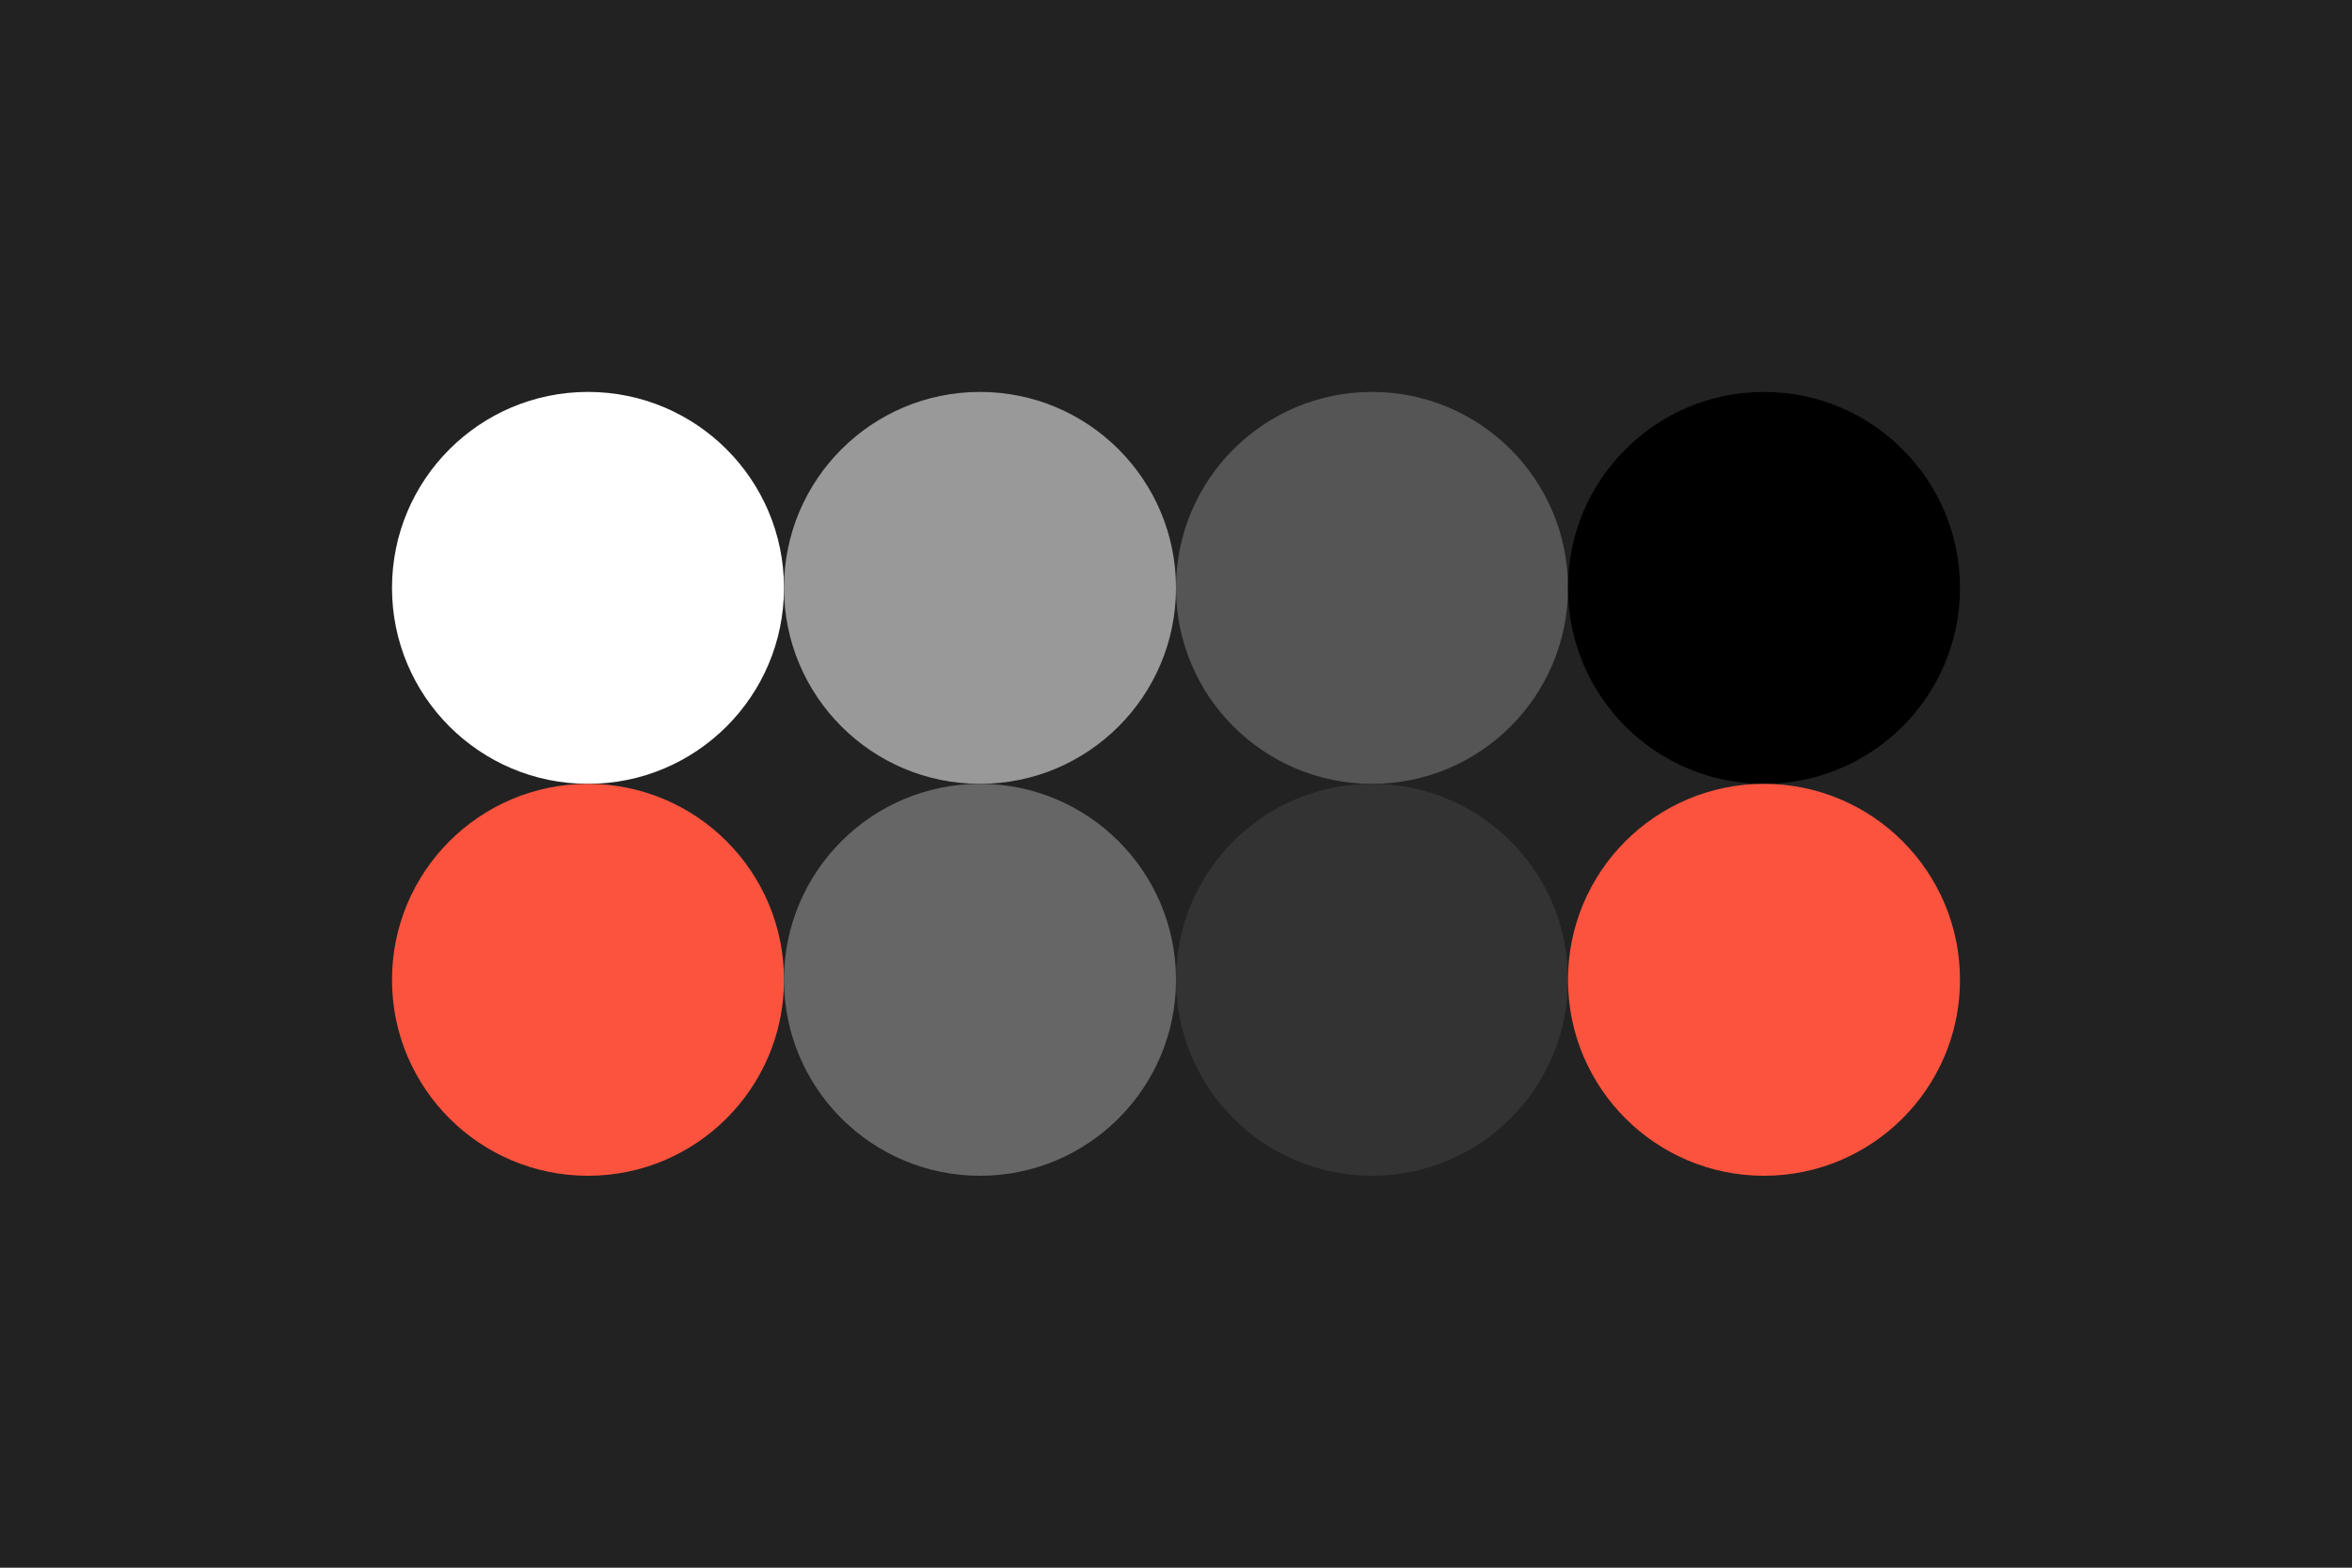
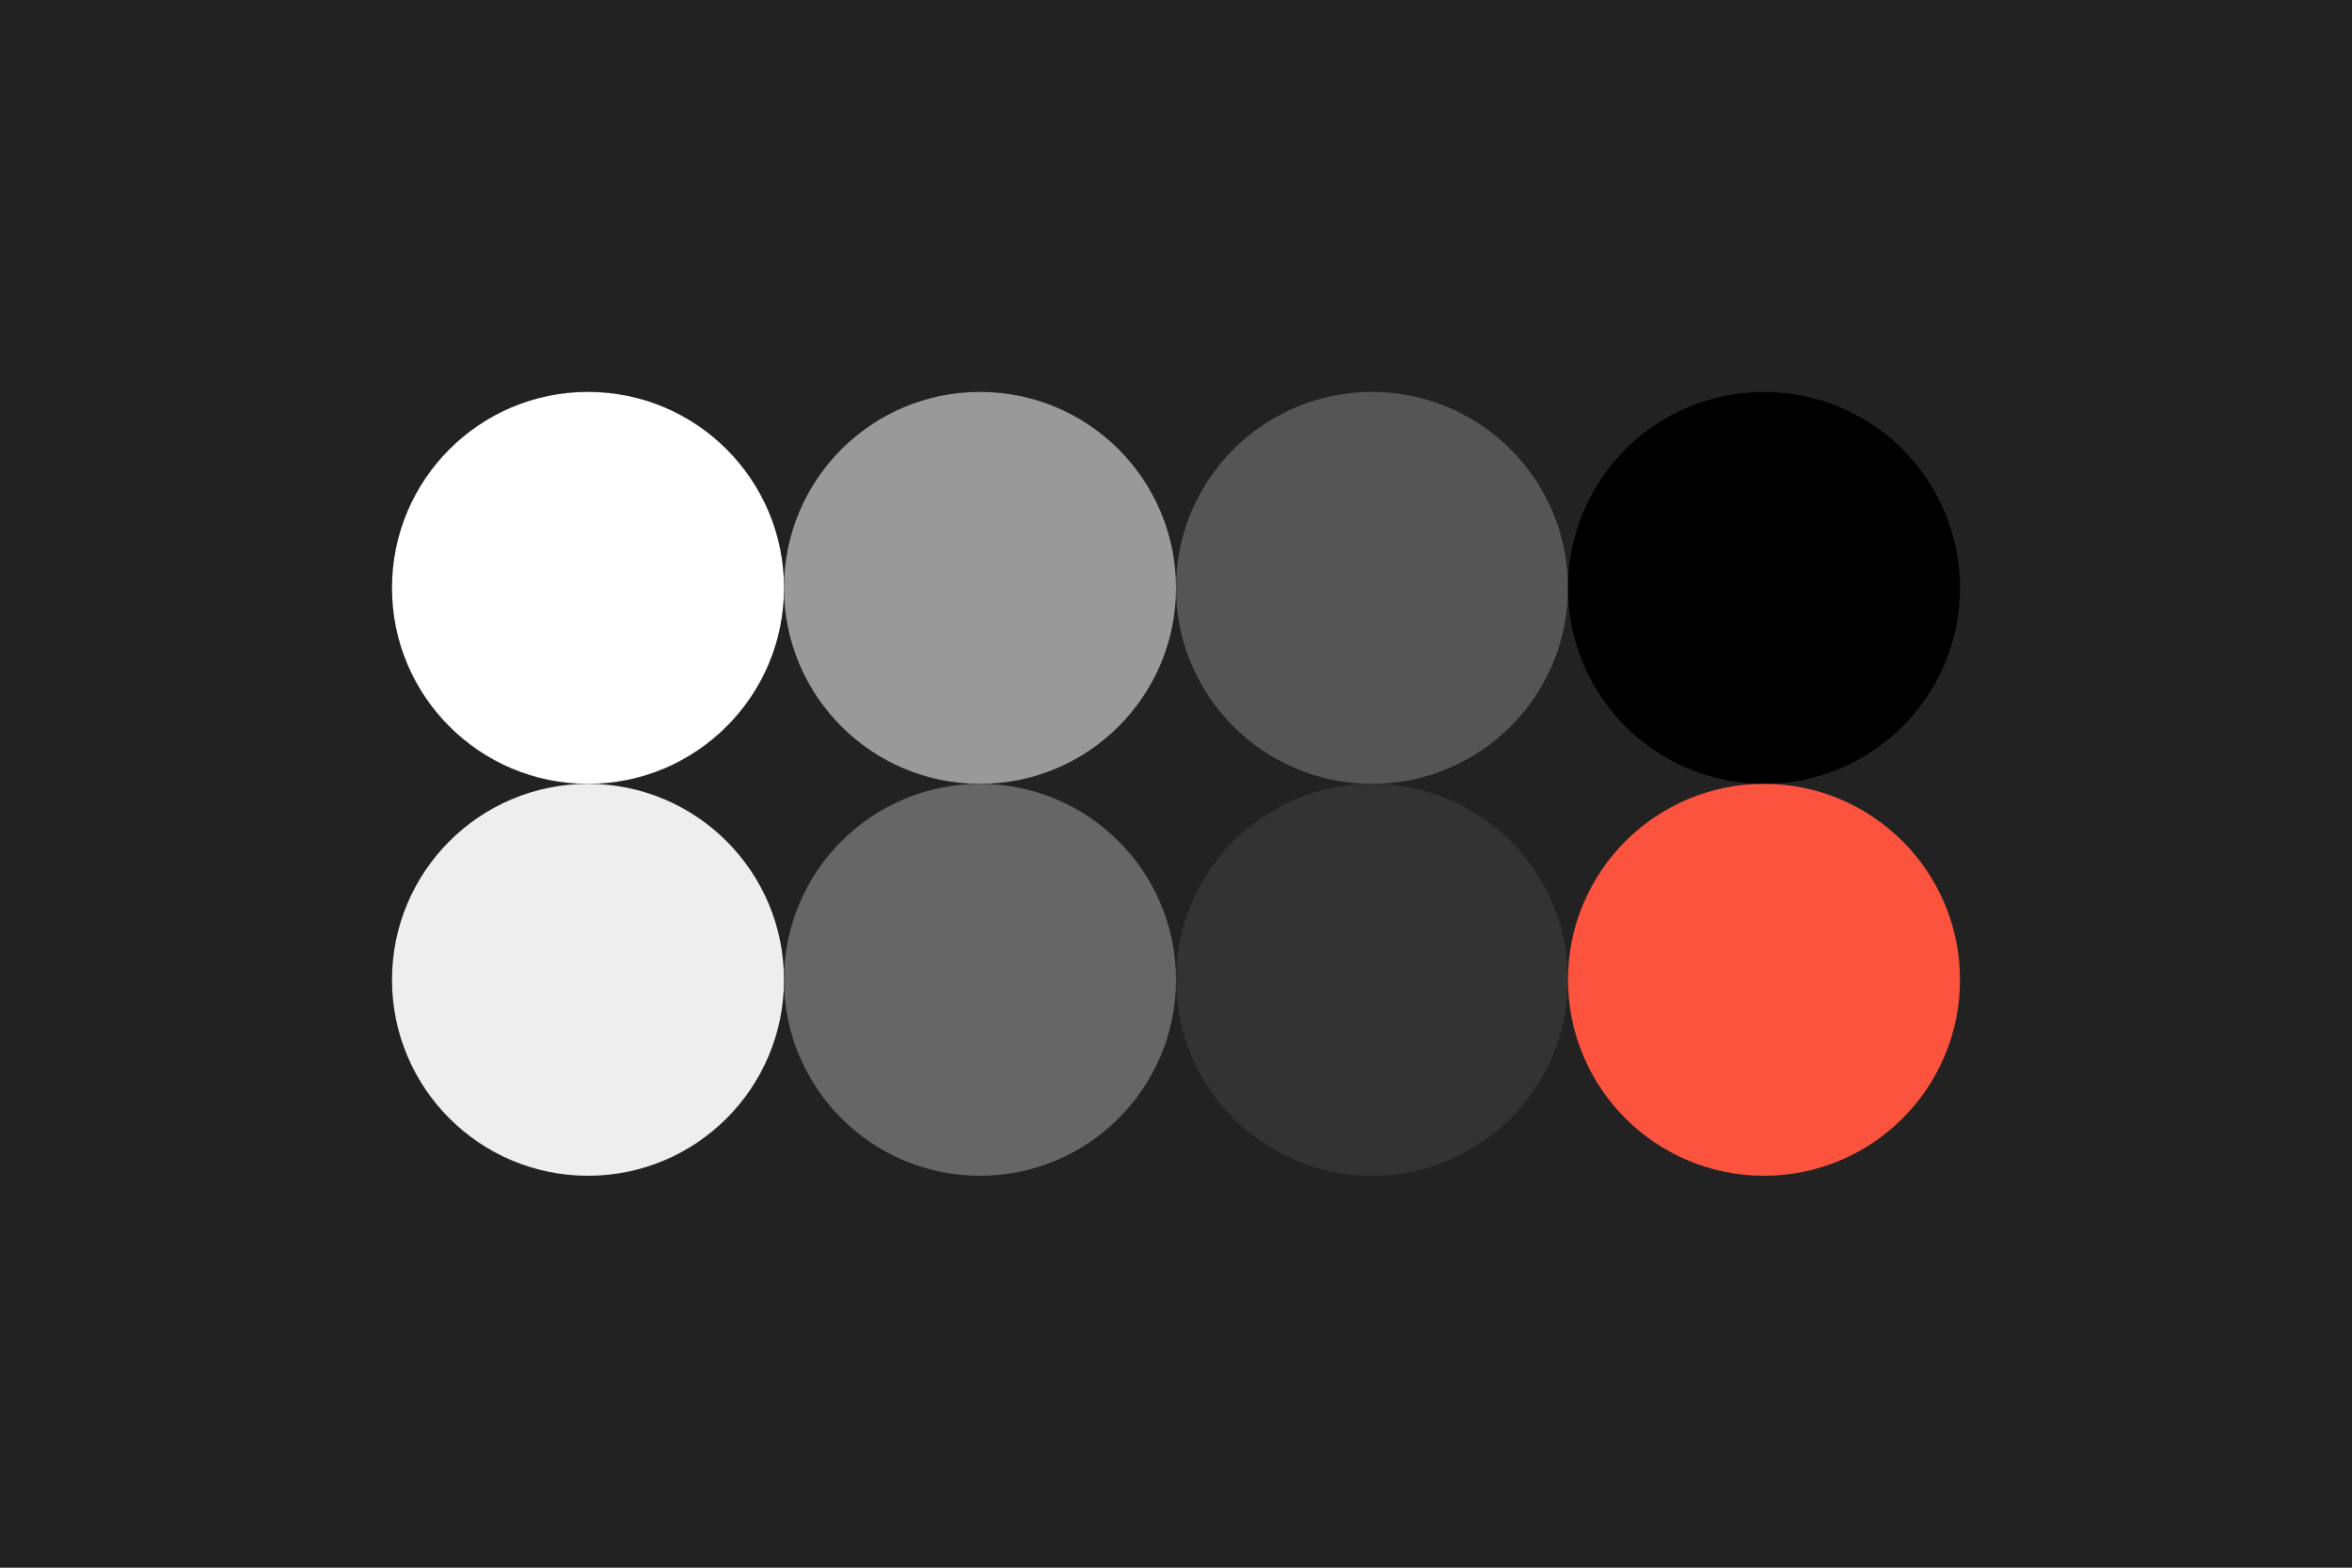
<svg xmlns="http://www.w3.org/2000/svg" width="96px" height="64px" baseProfile="full" version="1.1">
  <rect width="96" height="64" id="background" fill="#222222" />
  <circle cx="24" cy="24" r="8" id="f_high" fill="#ffffff" />
  <circle cx="40" cy="24" r="8" id="f_med" fill="#999999" />
  <circle cx="56" cy="24" r="8" id="f_low" fill="#555555" />
  <circle cx="72" cy="24" r="8" id="f_inv" fill="#000000" />
-   <circle cx="24" cy="40" r="8" id="b_high" fill="#fc533e" />
+   <circle cx="24" cy="40" r="8" id="b_high" fill="#eeeeee" />
  <circle cx="40" cy="40" r="8" id="b_med" fill="#666666" />
  <circle cx="56" cy="40" r="8" id="b_low" fill="#333333" />
  <circle cx="72" cy="40" r="8" id="b_inv" fill="#fc533e" />
</svg>
